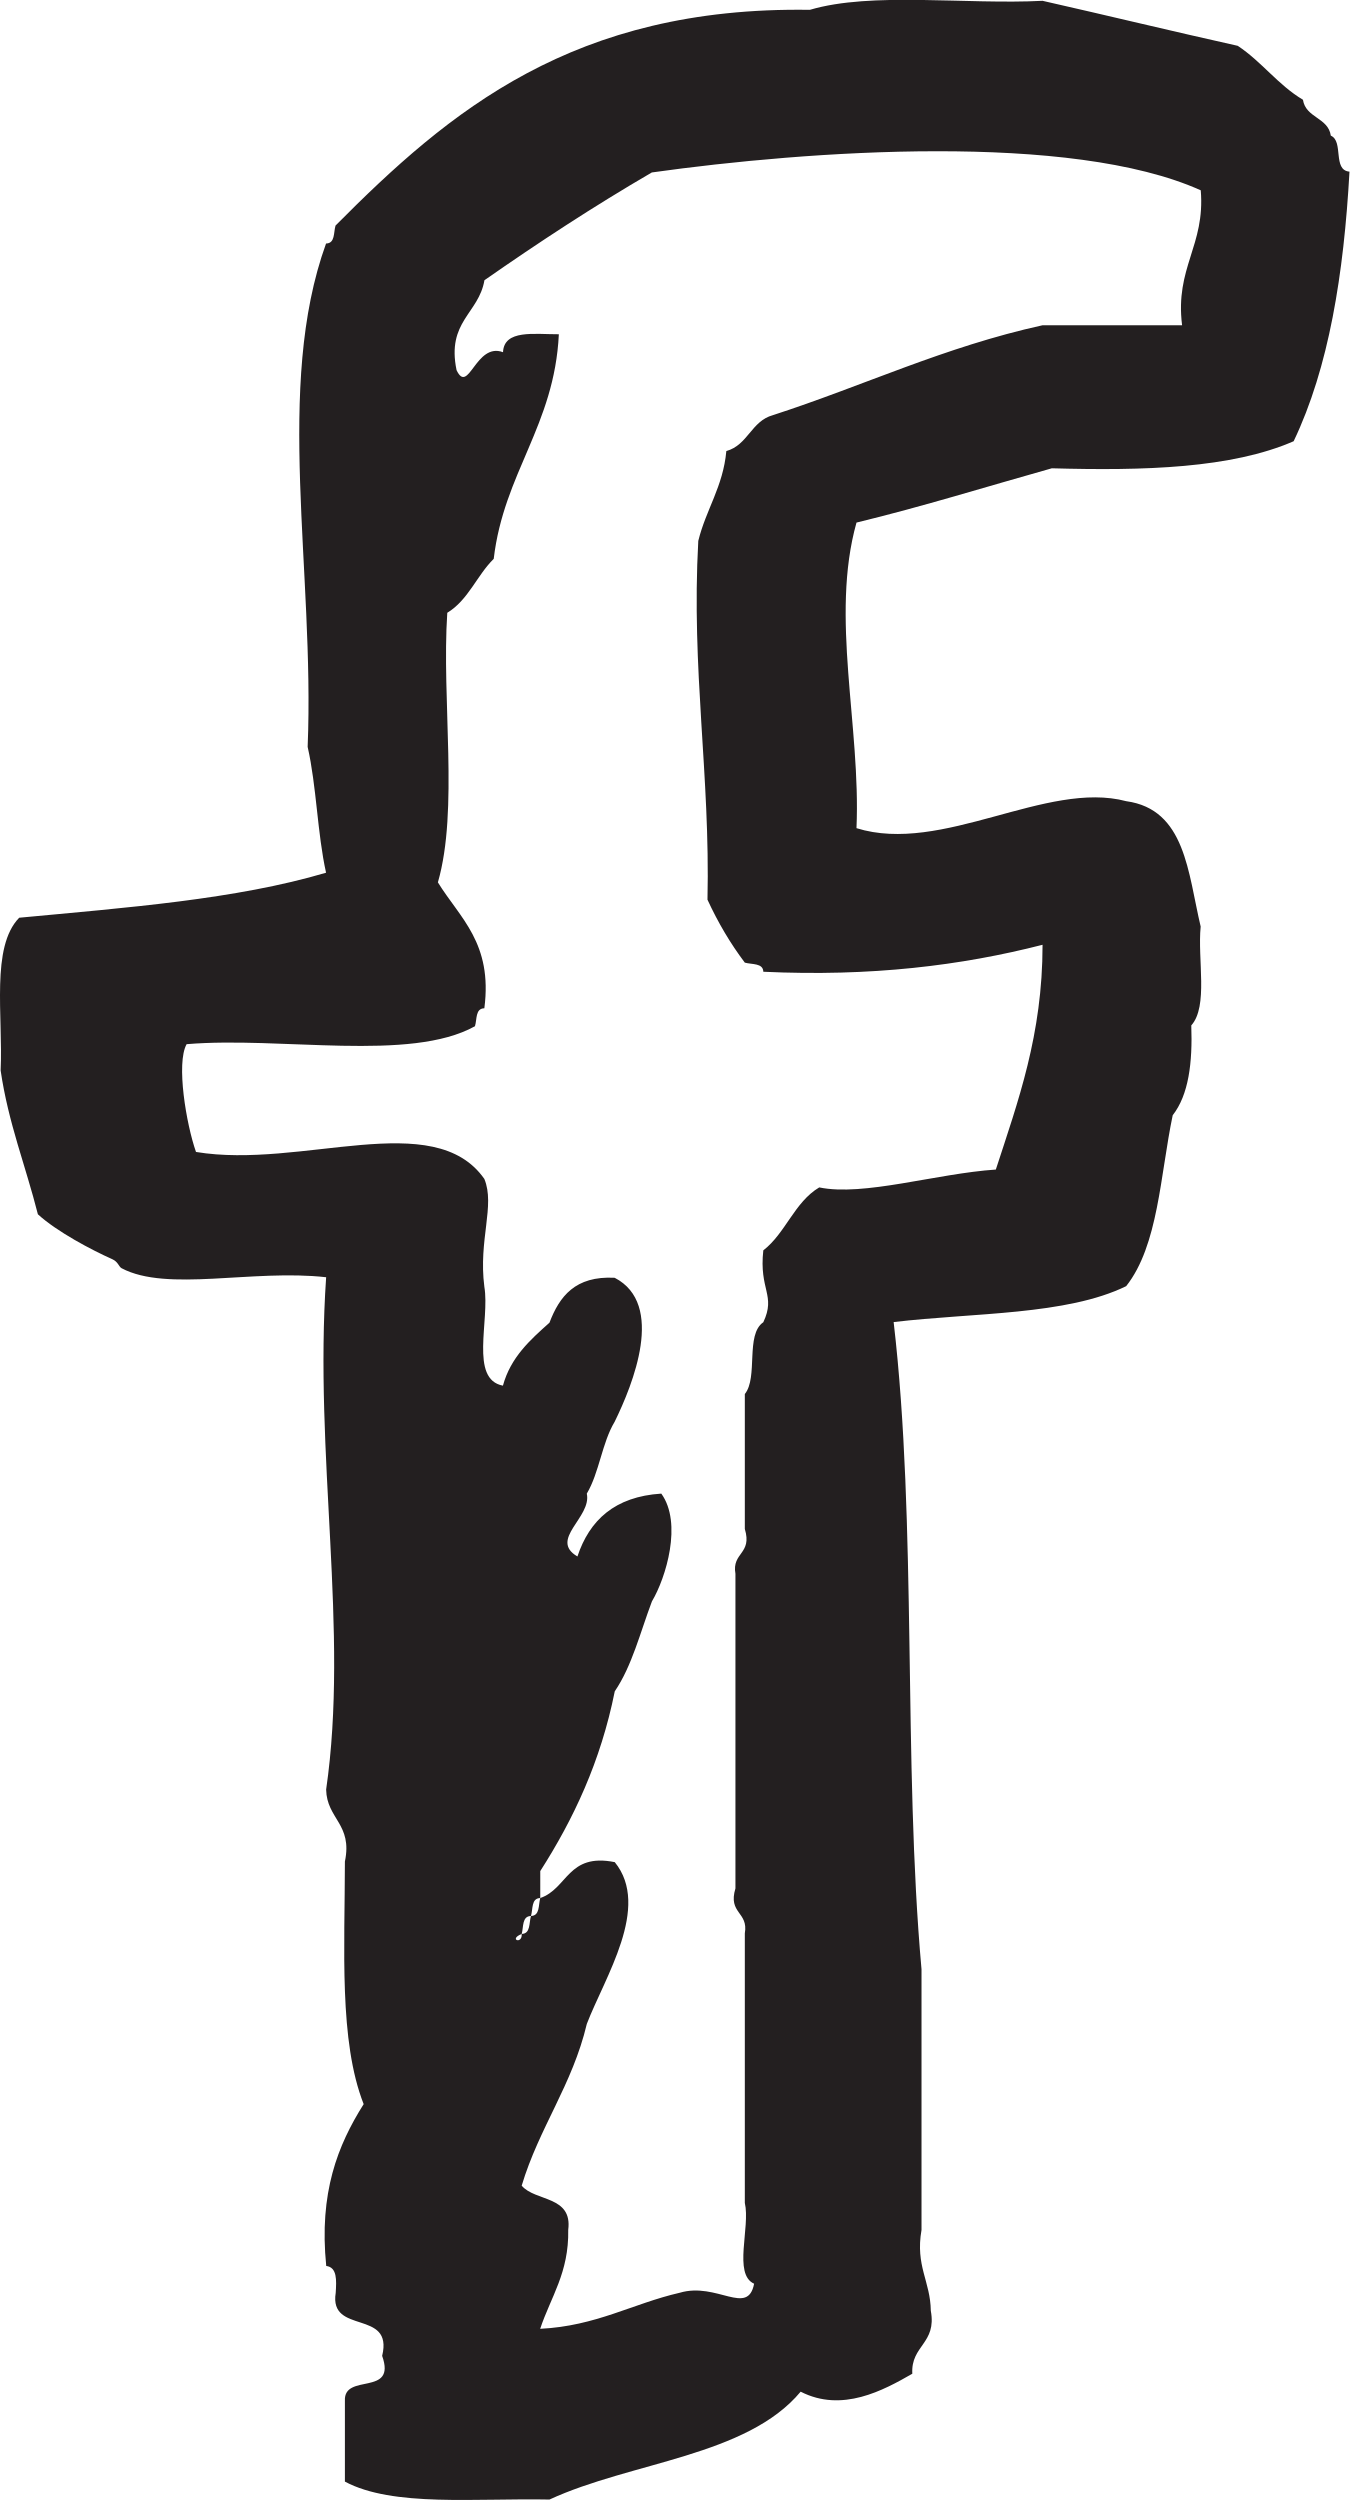
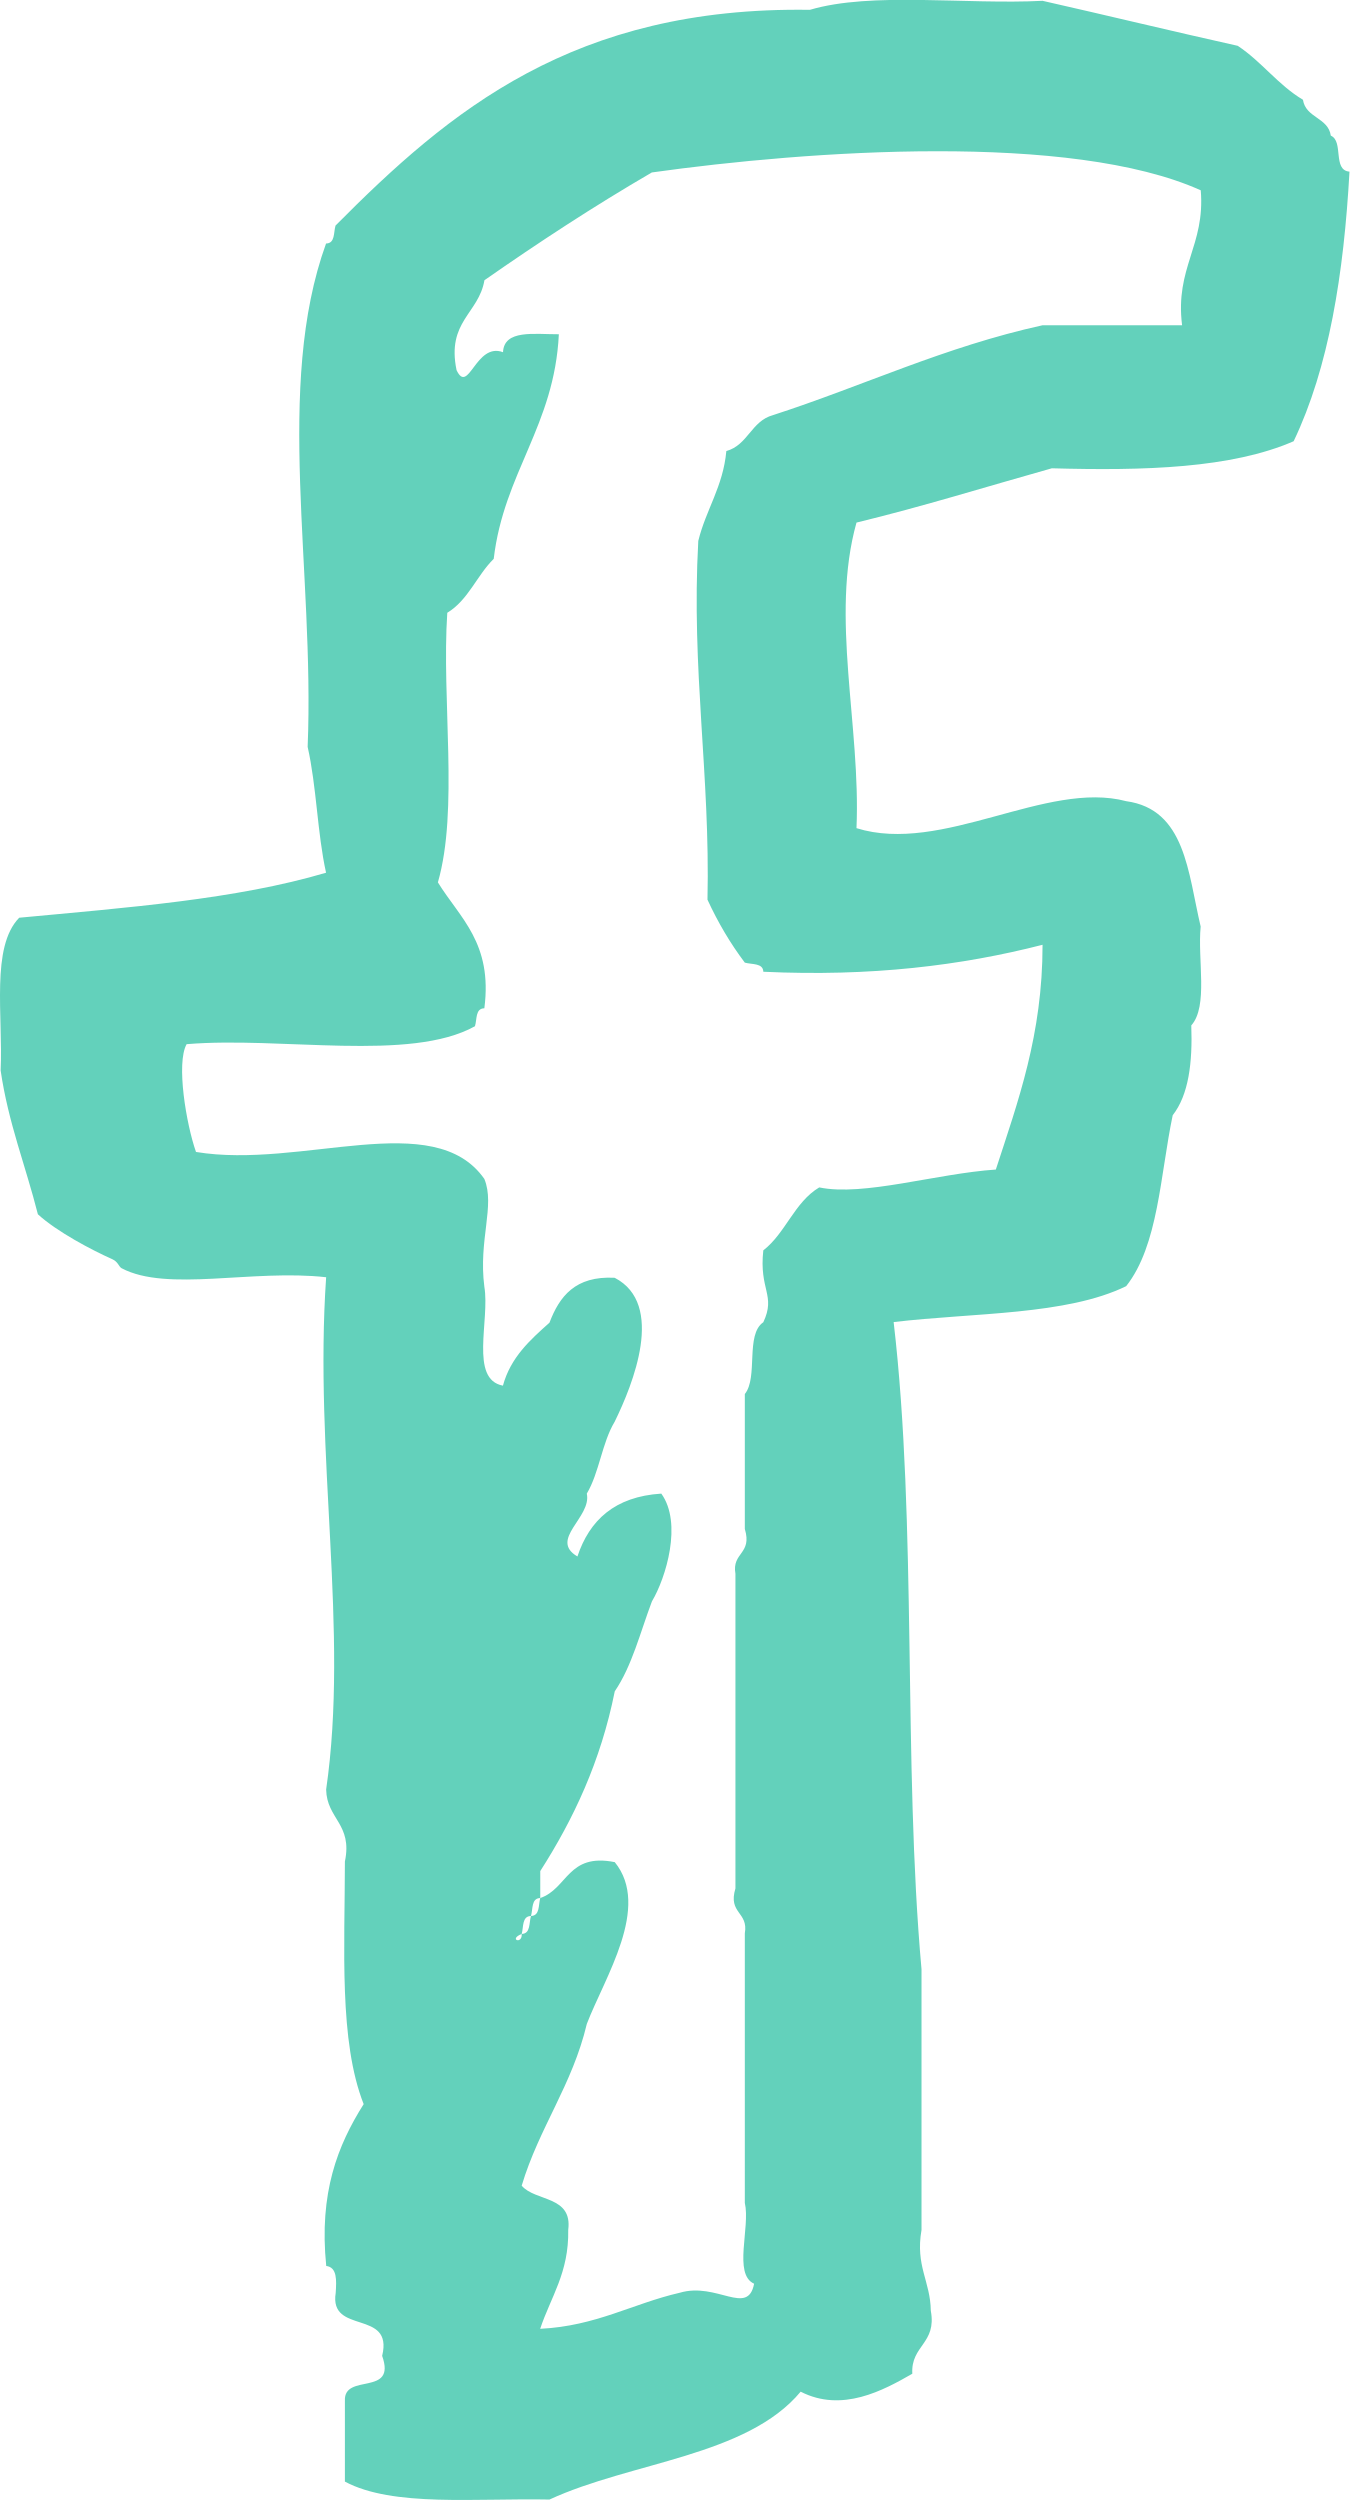
<svg xmlns="http://www.w3.org/2000/svg" version="1.1" id="Layer_1" x="0px" y="0px" width="14.962px" height="27.718px" viewBox="56.519 49.996 14.962 27.718" enable-background="new 56.519 49.996 14.962 27.718" xml:space="preserve">
  <g id="facebook">
    <g>
-       <path fill="#231F20" d="M68.181,55.188c1.026,0.029,1.993,0,2.681-0.3c0.391-0.818,0.556-1.854,0.619-2.989 c-0.19-0.015-0.062-0.337-0.207-0.399c-0.029-0.202-0.278-0.195-0.309-0.398c-0.277-0.165-0.457-0.422-0.723-0.598 c-0.727-0.162-1.44-0.335-2.164-0.499c-0.849,0.044-1.895-0.103-2.58,0.1c-2.619-0.04-3.997,1.12-5.259,2.392 c-0.023,0.078-0.003,0.197-0.105,0.199c-0.574,1.587-0.125,3.621-0.204,5.581c0.099,0.436,0.107,0.958,0.204,1.395 c-0.998,0.296-2.212,0.387-3.402,0.499c-0.317,0.324-0.178,1.089-0.206,1.693c0.085,0.583,0.278,1.06,0.413,1.595 c0.211,0.193,0.596,0.396,0.825,0.498c0.065,0.029,0.071,0.082,0.103,0.1c0.506,0.268,1.451,0.008,2.268,0.1 c-0.136,1.978,0.256,3.915,0,5.68c0.007,0.327,0.295,0.382,0.208,0.798c-0.001,0.963-0.067,1.99,0.208,2.69 c-0.287,0.455-0.497,0.982-0.415,1.794c0.122,0.016,0.114,0.157,0.105,0.299c-0.075,0.47,0.643,0.175,0.515,0.698 c0.162,0.456-0.428,0.184-0.413,0.498v0.896c0.53,0.285,1.462,0.182,2.268,0.199c0.908-0.419,2.188-0.479,2.785-1.196 c0.459,0.235,0.916-0.014,1.238-0.199c-0.018-0.315,0.273-0.333,0.205-0.698c-0.004-0.328-0.173-0.496-0.103-0.896V71.83 c-0.206-2.293-0.048-4.938-0.309-7.176c0.888-0.105,1.917-0.075,2.578-0.398c0.357-0.451,0.377-1.23,0.516-1.895 c0.177-0.226,0.221-0.583,0.206-0.996c0.19-0.213,0.068-0.729,0.104-1.096c-0.141-0.595-0.168-1.3-0.825-1.39 c-0.884-0.235-2.043,0.595-2.991,0.299c0.049-1.134-0.293-2.342,0-3.388C66.761,55.609,67.461,55.39,68.181,55.188z M64.363,59.971c0.117,0.254,0.254,0.486,0.414,0.698c0.079,0.022,0.203,0.003,0.205,0.101c1.192,0.056,2.199-0.069,3.096-0.299 c0,0.998-0.271,1.733-0.518,2.492c-0.662,0.045-1.467,0.3-1.958,0.198c-0.276,0.165-0.372,0.506-0.62,0.698 c-0.049,0.441,0.142,0.495,0,0.797c-0.201,0.137-0.055,0.611-0.205,0.796v1.496c0.085,0.281-0.146,0.258-0.104,0.497v3.488 c-0.085,0.281,0.146,0.258,0.104,0.498v2.989c0.063,0.271-0.132,0.791,0.103,0.896c-0.07,0.364-0.412-0.021-0.824,0.1 c-0.528,0.122-0.926,0.369-1.548,0.4c0.117-0.353,0.32-0.622,0.311-1.097c0.049-0.381-0.365-0.312-0.516-0.49 c0.193-0.644,0.562-1.117,0.722-1.793c0.197-0.515,0.714-1.298,0.31-1.794c-0.522-0.105-0.521,0.293-0.826,0.398 c-0.022,0.077-0.002,0.196-0.103,0.199c-0.023,0.077-0.003,0.196-0.103,0.199c0.01,0.12-0.151,0.062,0,0 c0.022-0.078,0.002-0.197,0.103-0.199c0.023-0.077,0.002-0.197,0.103-0.199v-0.299c0.368-0.575,0.67-1.214,0.826-1.993 c0.191-0.28,0.283-0.656,0.412-0.997c0.156-0.262,0.34-0.869,0.104-1.195c-0.517,0.033-0.796,0.295-0.93,0.697 c-0.32-0.189,0.161-0.434,0.104-0.697c0.138-0.231,0.169-0.566,0.309-0.797c0.202-0.413,0.564-1.304,0-1.596 c-0.438-0.023-0.612,0.207-0.723,0.498c-0.214,0.191-0.43,0.383-0.516,0.698c-0.373-0.07-0.143-0.727-0.206-1.097 c-0.067-0.52,0.122-0.899,0-1.195c-0.56-0.799-2.026-0.105-3.197-0.299c-0.108-0.307-0.222-0.984-0.104-1.195 c1.045-0.088,2.479,0.201,3.197-0.199c0.024-0.078,0.003-0.197,0.104-0.199c0.094-0.723-0.271-1-0.515-1.396 c0.232-0.806,0.04-2.02,0.104-2.989c0.233-0.141,0.328-0.414,0.515-0.598c0.112-0.955,0.673-1.476,0.722-2.49 c-0.273,0.001-0.607-0.055-0.619,0.199c-0.302-0.114-0.382,0.479-0.515,0.199c-0.112-0.541,0.246-0.626,0.309-0.997 c0.599-0.418,1.212-0.82,1.856-1.195c1.741-0.244,4.648-0.449,6.086,0.198c0.051,0.616-0.287,0.854-0.207,1.496h-1.546 c-1.092,0.24-1.987,0.672-2.991,0.997c-0.24,0.066-0.276,0.331-0.516,0.398c-0.036,0.396-0.225,0.646-0.311,0.996 C64.182,57.424,64.394,58.582,64.363,59.971z" />
+       <path fill="#63d1bb" d="M68.181,55.188c1.026,0.029,1.993,0,2.681-0.3c0.391-0.818,0.556-1.854,0.619-2.989 c-0.19-0.015-0.062-0.337-0.207-0.399c-0.029-0.202-0.278-0.195-0.309-0.398c-0.277-0.165-0.457-0.422-0.723-0.598 c-0.727-0.162-1.44-0.335-2.164-0.499c-0.849,0.044-1.895-0.103-2.58,0.1c-2.619-0.04-3.997,1.12-5.259,2.392 c-0.023,0.078-0.003,0.197-0.105,0.199c-0.574,1.587-0.125,3.621-0.204,5.581c0.099,0.436,0.107,0.958,0.204,1.395 c-0.998,0.296-2.212,0.387-3.402,0.499c-0.317,0.324-0.178,1.089-0.206,1.693c0.085,0.583,0.278,1.06,0.413,1.595 c0.211,0.193,0.596,0.396,0.825,0.498c0.065,0.029,0.071,0.082,0.103,0.1c0.506,0.268,1.451,0.008,2.268,0.1 c-0.136,1.978,0.256,3.915,0,5.68c0.007,0.327,0.295,0.382,0.208,0.798c-0.001,0.963-0.067,1.99,0.208,2.69 c-0.287,0.455-0.497,0.982-0.415,1.794c0.122,0.016,0.114,0.157,0.105,0.299c-0.075,0.47,0.643,0.175,0.515,0.698 c0.162,0.456-0.428,0.184-0.413,0.498v0.896c0.53,0.285,1.462,0.182,2.268,0.199c0.908-0.419,2.188-0.479,2.785-1.196 c0.459,0.235,0.916-0.014,1.238-0.199c-0.018-0.315,0.273-0.333,0.205-0.698c-0.004-0.328-0.173-0.496-0.103-0.896V71.83 c-0.206-2.293-0.048-4.938-0.309-7.176c0.888-0.105,1.917-0.075,2.578-0.398c0.357-0.451,0.377-1.23,0.516-1.895 c0.177-0.226,0.221-0.583,0.206-0.996c0.19-0.213,0.068-0.729,0.104-1.096c-0.141-0.595-0.168-1.3-0.825-1.39 c-0.884-0.235-2.043,0.595-2.991,0.299c0.049-1.134-0.293-2.342,0-3.388C66.761,55.609,67.461,55.39,68.181,55.188z M64.363,59.971c0.117,0.254,0.254,0.486,0.414,0.698c0.079,0.022,0.203,0.003,0.205,0.101c1.192,0.056,2.199-0.069,3.096-0.299 c0,0.998-0.271,1.733-0.518,2.492c-0.662,0.045-1.467,0.3-1.958,0.198c-0.276,0.165-0.372,0.506-0.62,0.698 c-0.049,0.441,0.142,0.495,0,0.797c-0.201,0.137-0.055,0.611-0.205,0.796v1.496c0.085,0.281-0.146,0.258-0.104,0.497v3.488 c-0.085,0.281,0.146,0.258,0.104,0.498v2.989c0.063,0.271-0.132,0.791,0.103,0.896c-0.07,0.364-0.412-0.021-0.824,0.1 c-0.528,0.122-0.926,0.369-1.548,0.4c0.117-0.353,0.32-0.622,0.311-1.097c0.049-0.381-0.365-0.312-0.516-0.49 c0.193-0.644,0.562-1.117,0.722-1.793c0.197-0.515,0.714-1.298,0.31-1.794c-0.522-0.105-0.521,0.293-0.826,0.398 c-0.022,0.077-0.002,0.196-0.103,0.199c-0.023,0.077-0.003,0.196-0.103,0.199c0.01,0.12-0.151,0.062,0,0 c0.022-0.078,0.002-0.197,0.103-0.199c0.023-0.077,0.002-0.197,0.103-0.199v-0.299c0.368-0.575,0.67-1.214,0.826-1.993 c0.191-0.28,0.283-0.656,0.412-0.997c0.156-0.262,0.34-0.869,0.104-1.195c-0.517,0.033-0.796,0.295-0.93,0.697 c-0.32-0.189,0.161-0.434,0.104-0.697c0.138-0.231,0.169-0.566,0.309-0.797c0.202-0.413,0.564-1.304,0-1.596 c-0.438-0.023-0.612,0.207-0.723,0.498c-0.214,0.191-0.43,0.383-0.516,0.698c-0.373-0.07-0.143-0.727-0.206-1.097 c-0.067-0.52,0.122-0.899,0-1.195c-0.56-0.799-2.026-0.105-3.197-0.299c-0.108-0.307-0.222-0.984-0.104-1.195 c1.045-0.088,2.479,0.201,3.197-0.199c0.024-0.078,0.003-0.197,0.104-0.199c0.094-0.723-0.271-1-0.515-1.396 c0.232-0.806,0.04-2.02,0.104-2.989c0.233-0.141,0.328-0.414,0.515-0.598c0.112-0.955,0.673-1.476,0.722-2.49 c-0.273,0.001-0.607-0.055-0.619,0.199c-0.302-0.114-0.382,0.479-0.515,0.199c-0.112-0.541,0.246-0.626,0.309-0.997 c0.599-0.418,1.212-0.82,1.856-1.195c1.741-0.244,4.648-0.449,6.086,0.198c0.051,0.616-0.287,0.854-0.207,1.496h-1.546 c-1.092,0.24-1.987,0.672-2.991,0.997c-0.24,0.066-0.276,0.331-0.516,0.398c-0.036,0.396-0.225,0.646-0.311,0.996 C64.182,57.424,64.394,58.582,64.363,59.971z" />
    </g>
  </g>
</svg>
